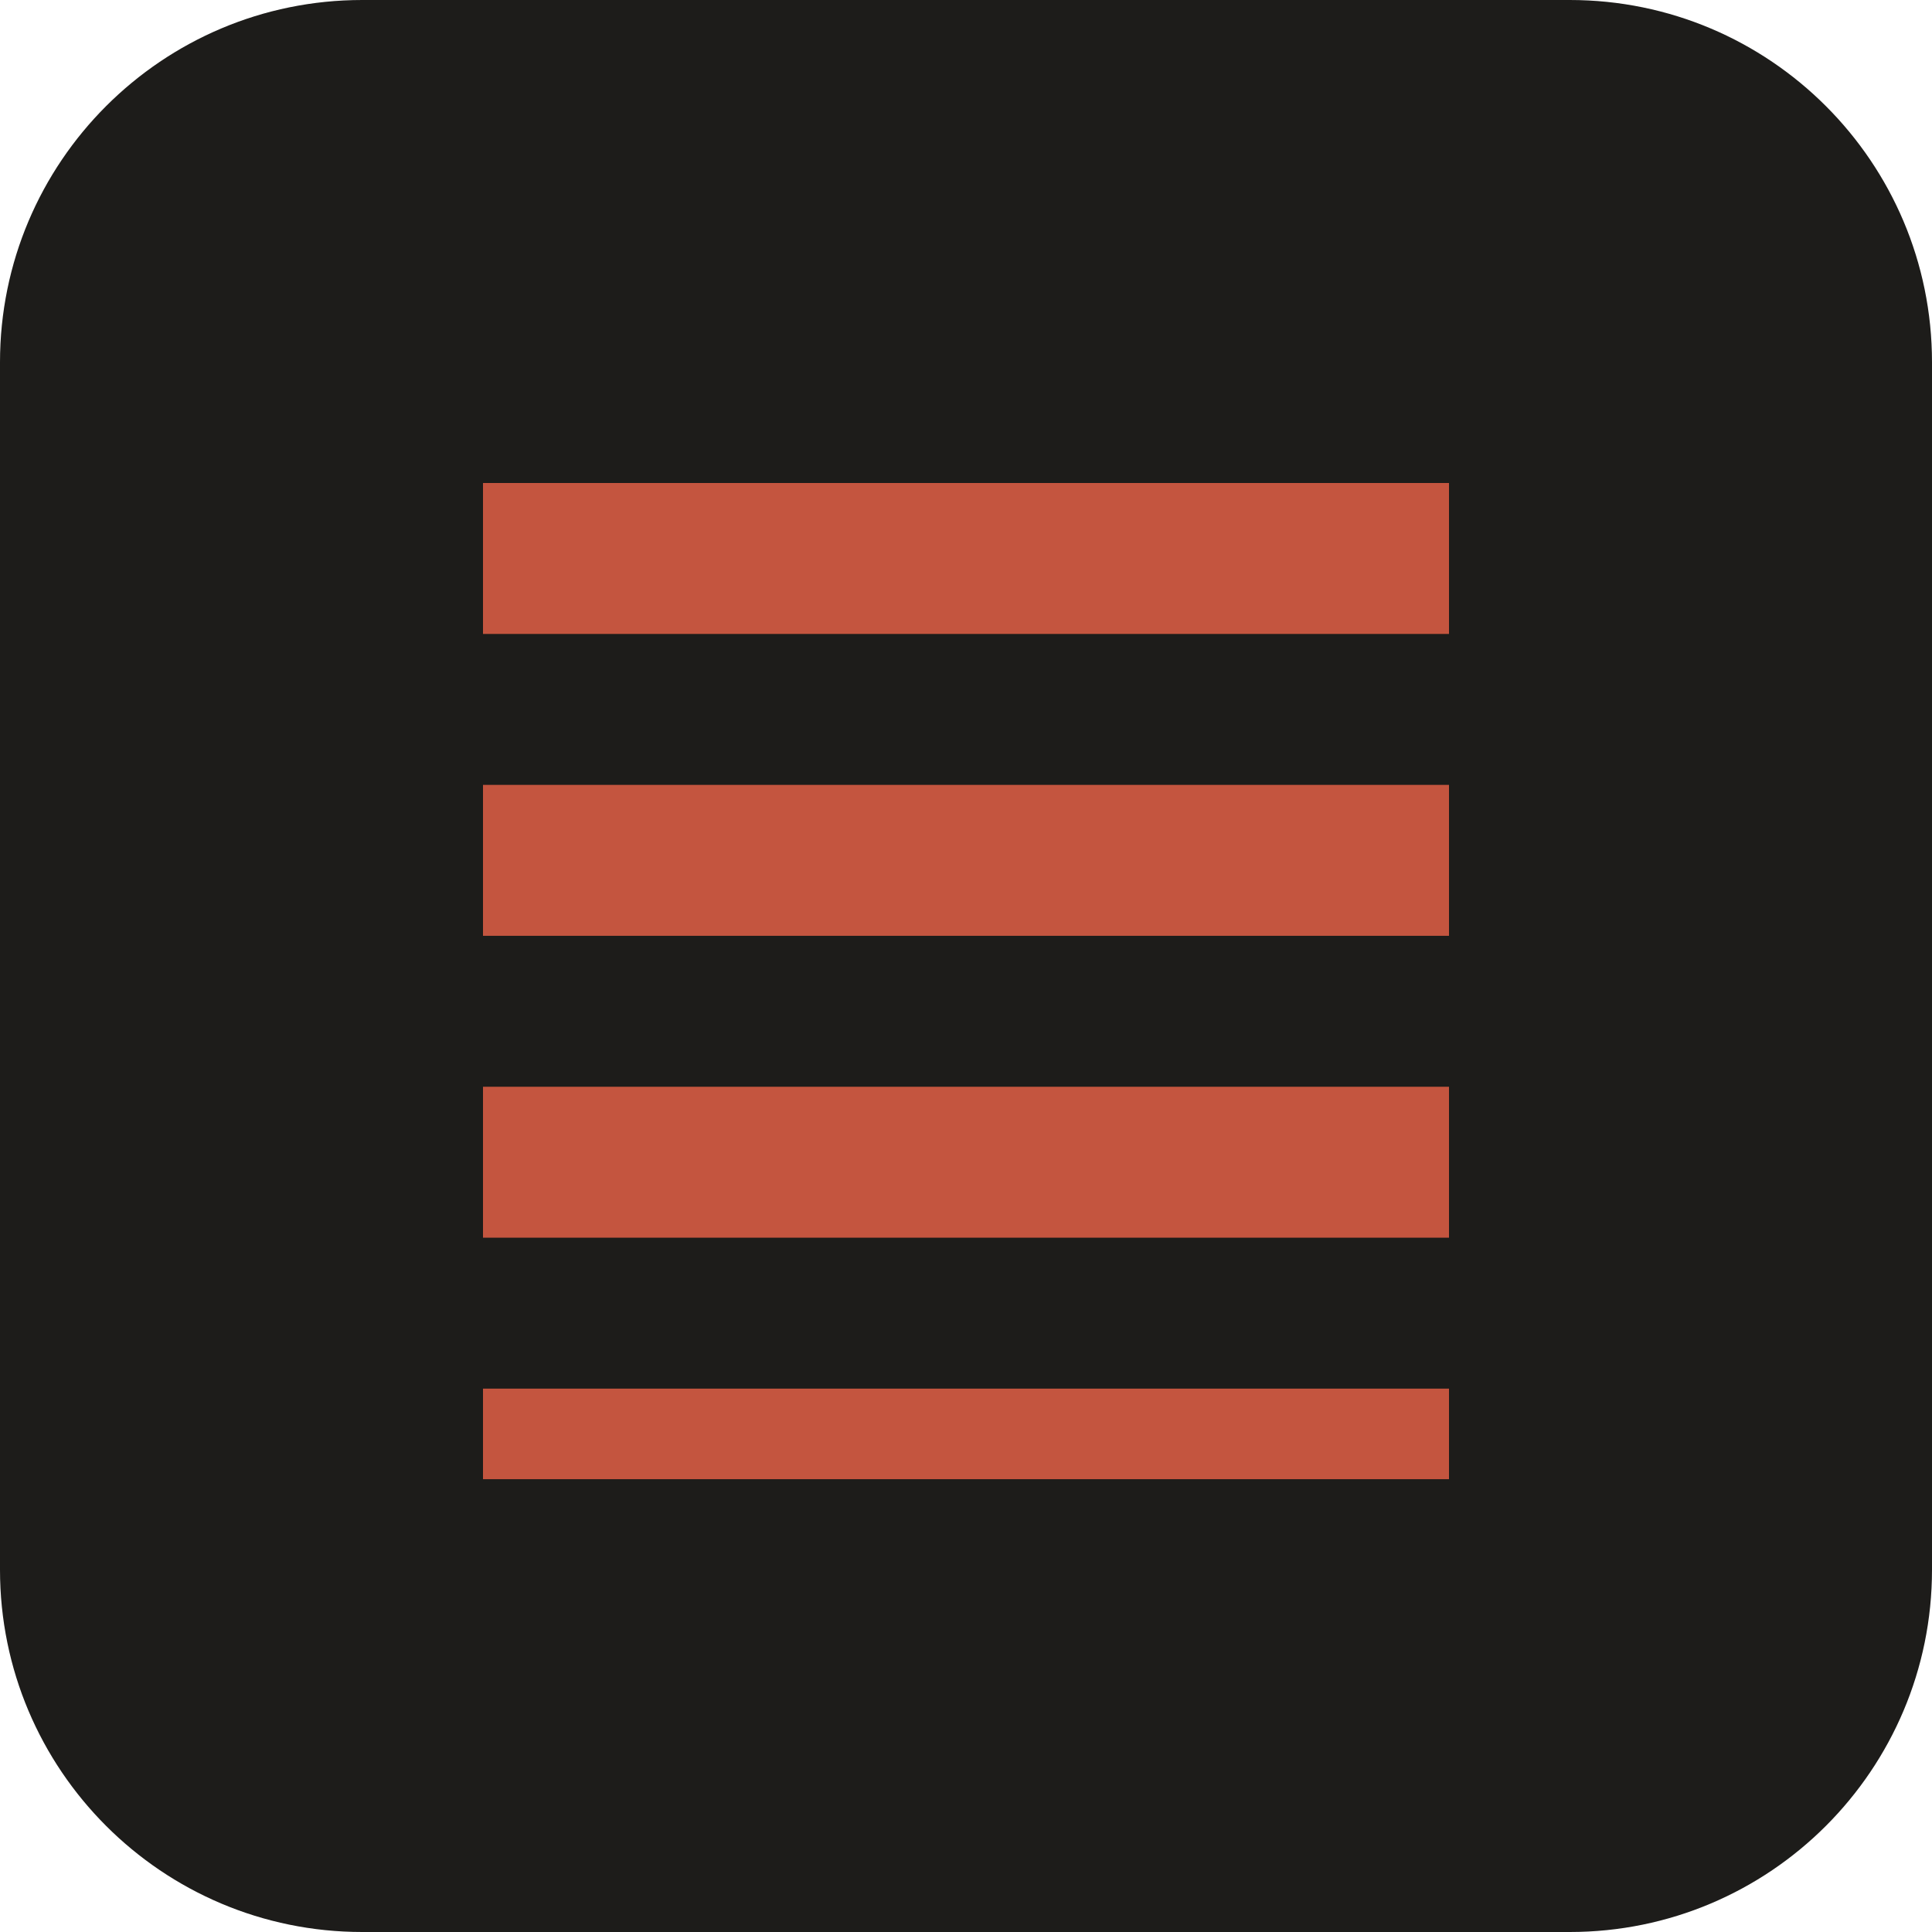
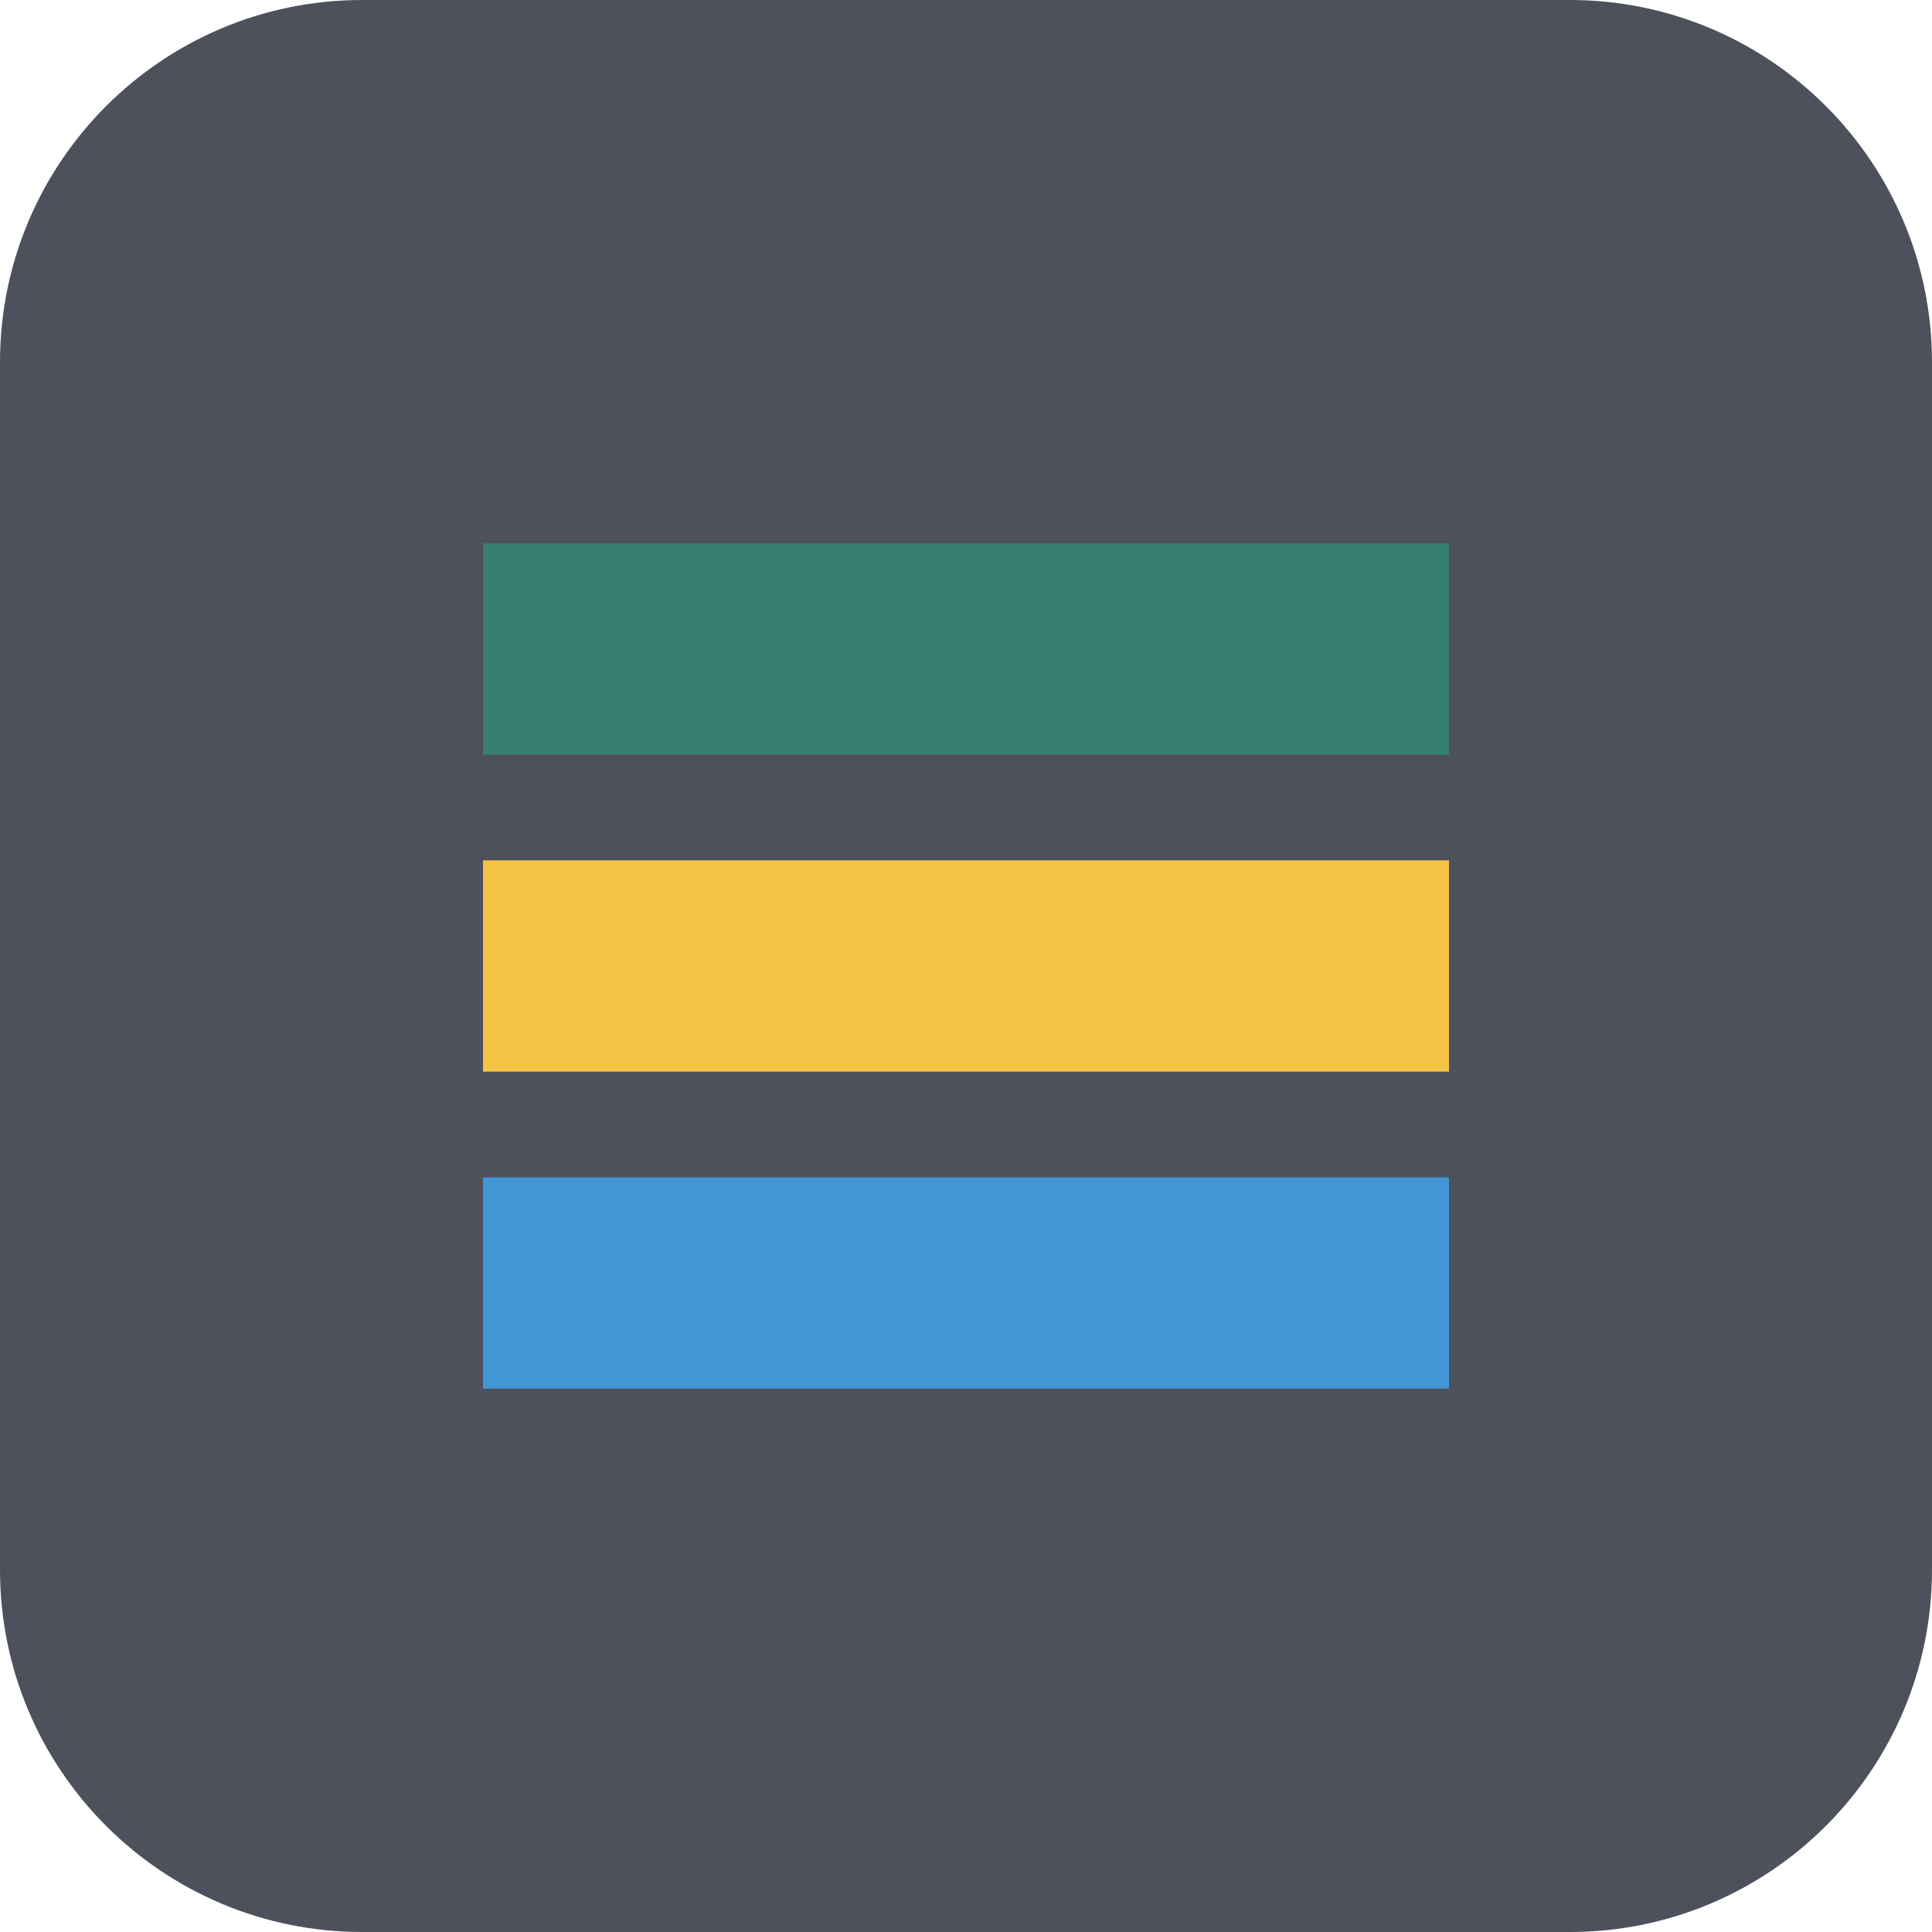
<svg xmlns="http://www.w3.org/2000/svg" viewBox="0 0 32 32">
-   <rect width="32" height="32" rx="6" fill="#1d1c1a" />
-   <g fill="#c4553f">
-     <rect x="8" y="8" width="16" height="2.5" />
-     <rect x="8" y="13" width="16" height="2.5" />
-     <rect x="8" y="18" width="16" height="2.5" />
-     <rect x="8" y="23" width="16" height="1.5" />
-   </g>
+   <rect width="32" height="32" rx="6" fill="#4c515c" />
+   <rect x="8" y="9" width="16" height="3.5" fill="#377e73" />
+   <rect x="8" y="14.25" width="16" height="3.5" fill="#f5c344" />
+   <rect x="8" y="19.5" width="16" height="3.5" fill="#4396d4" />
</svg>
